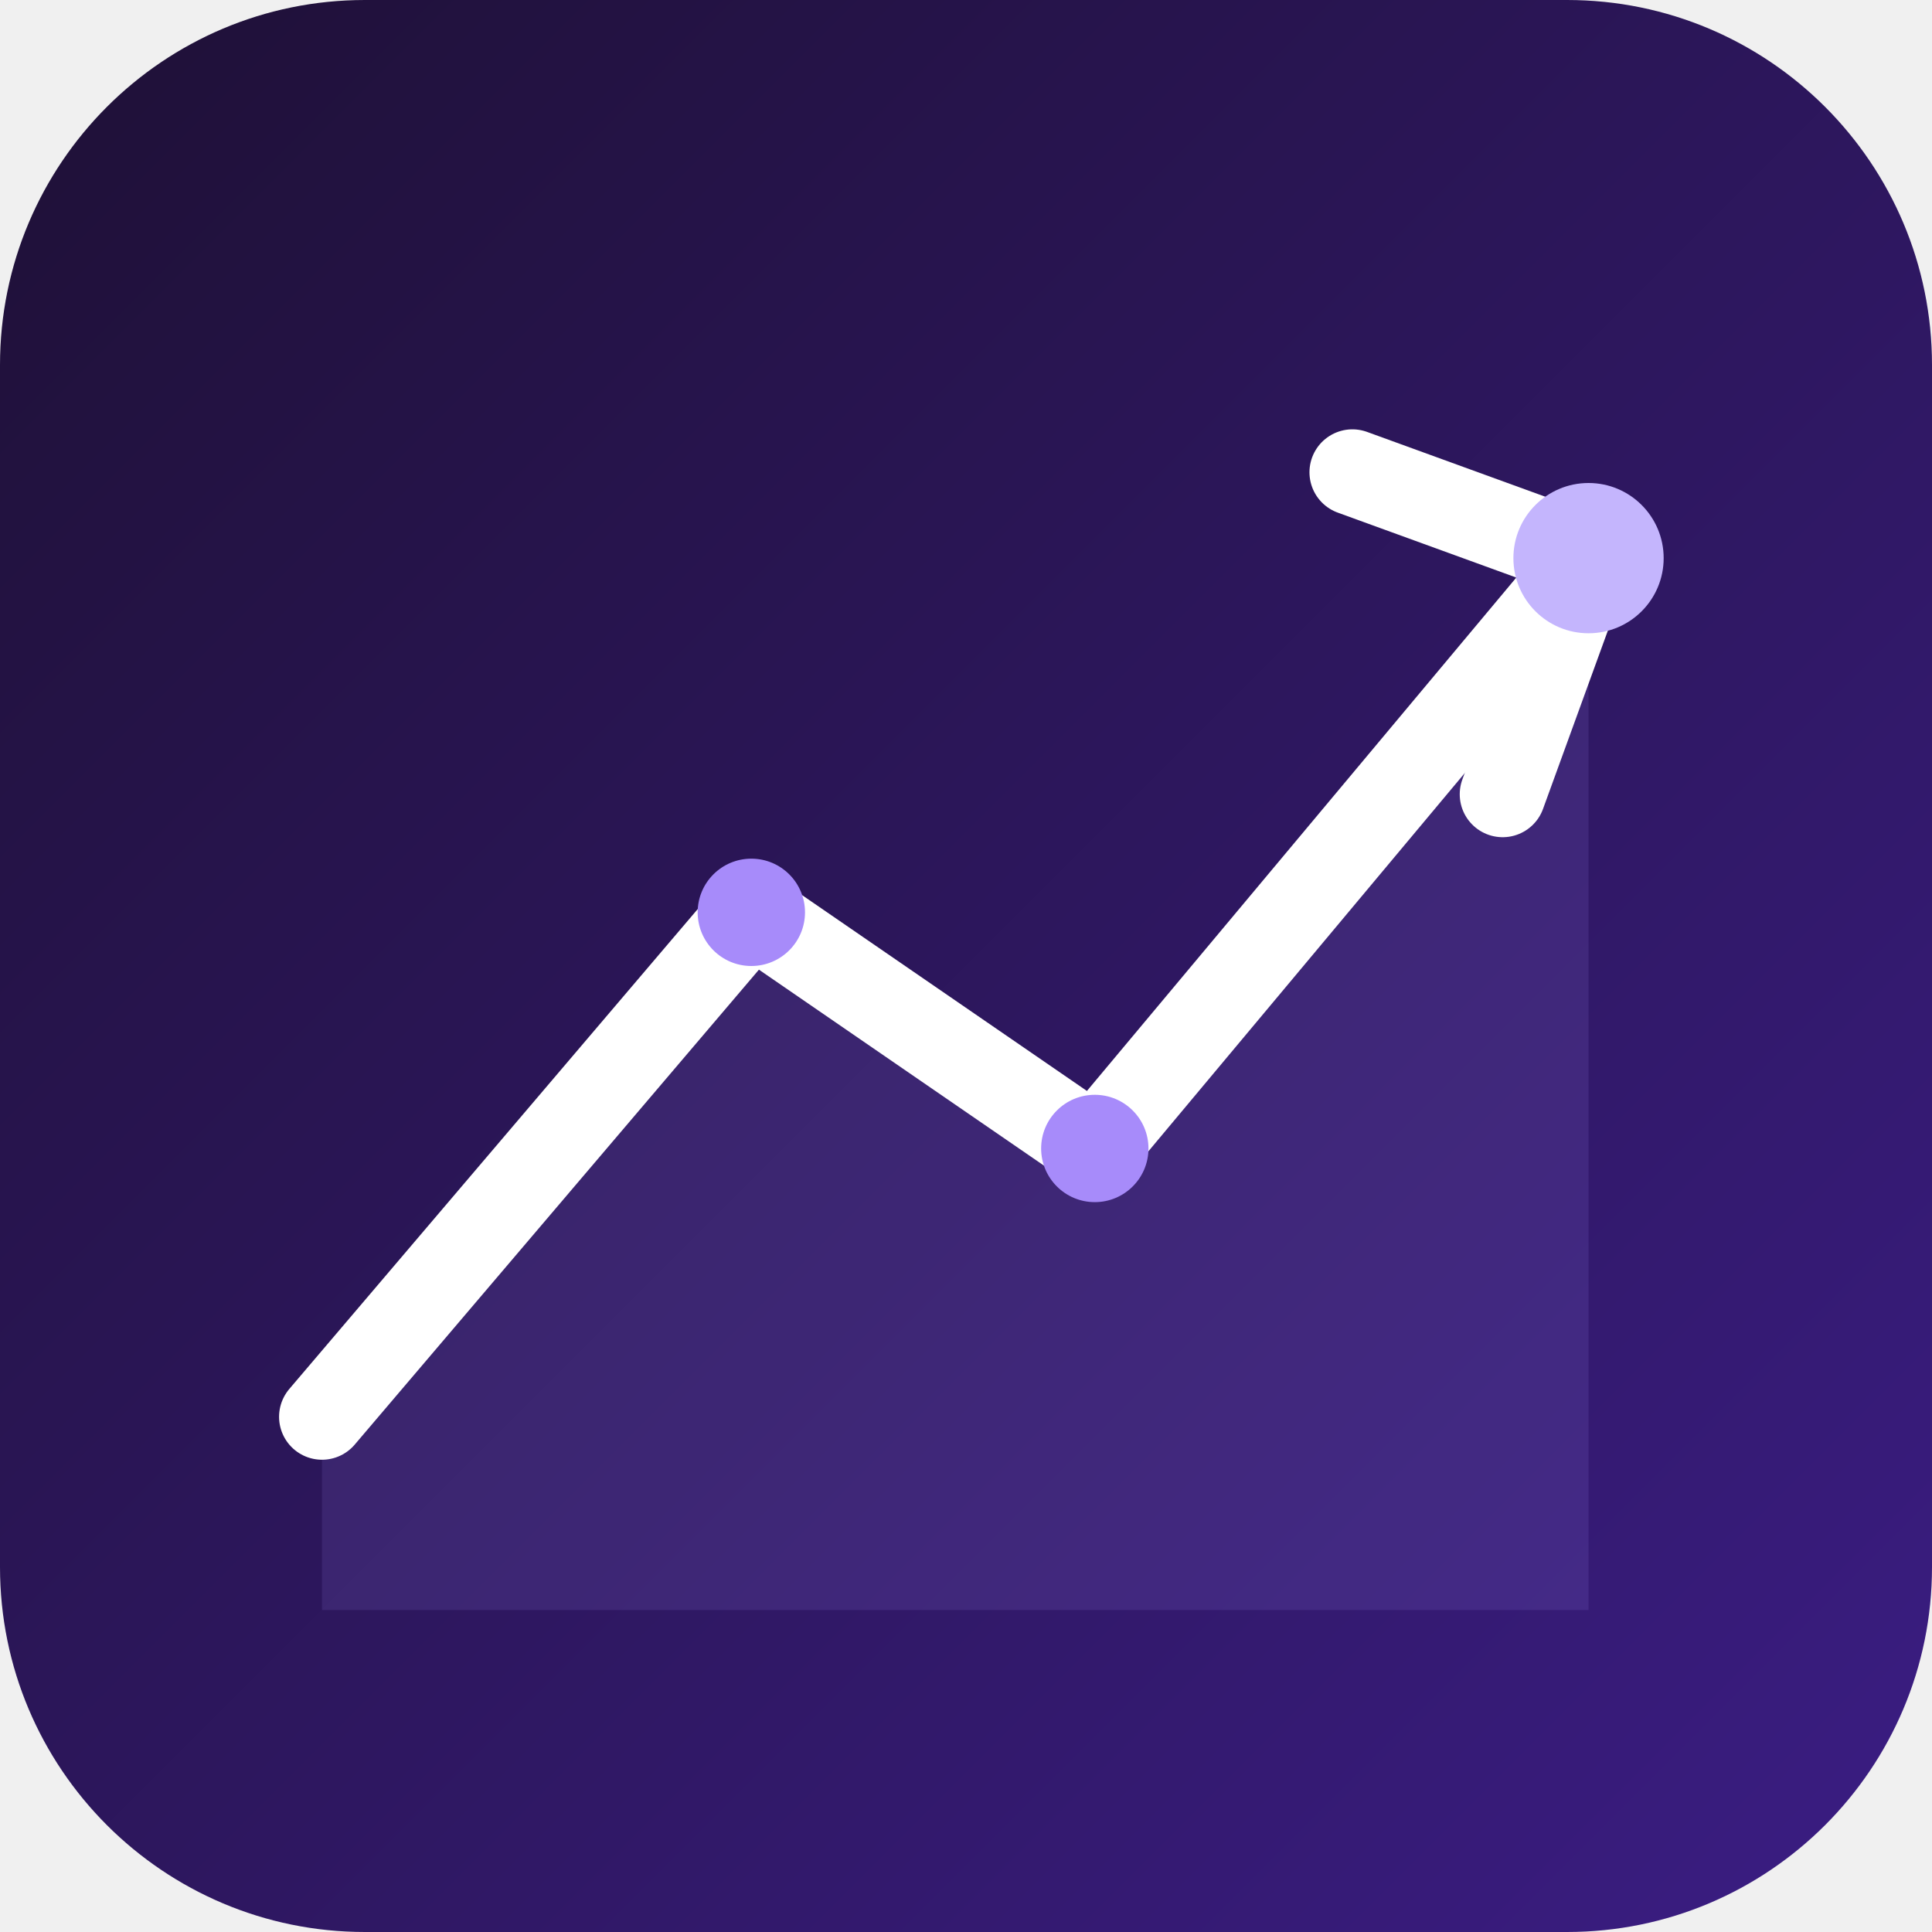
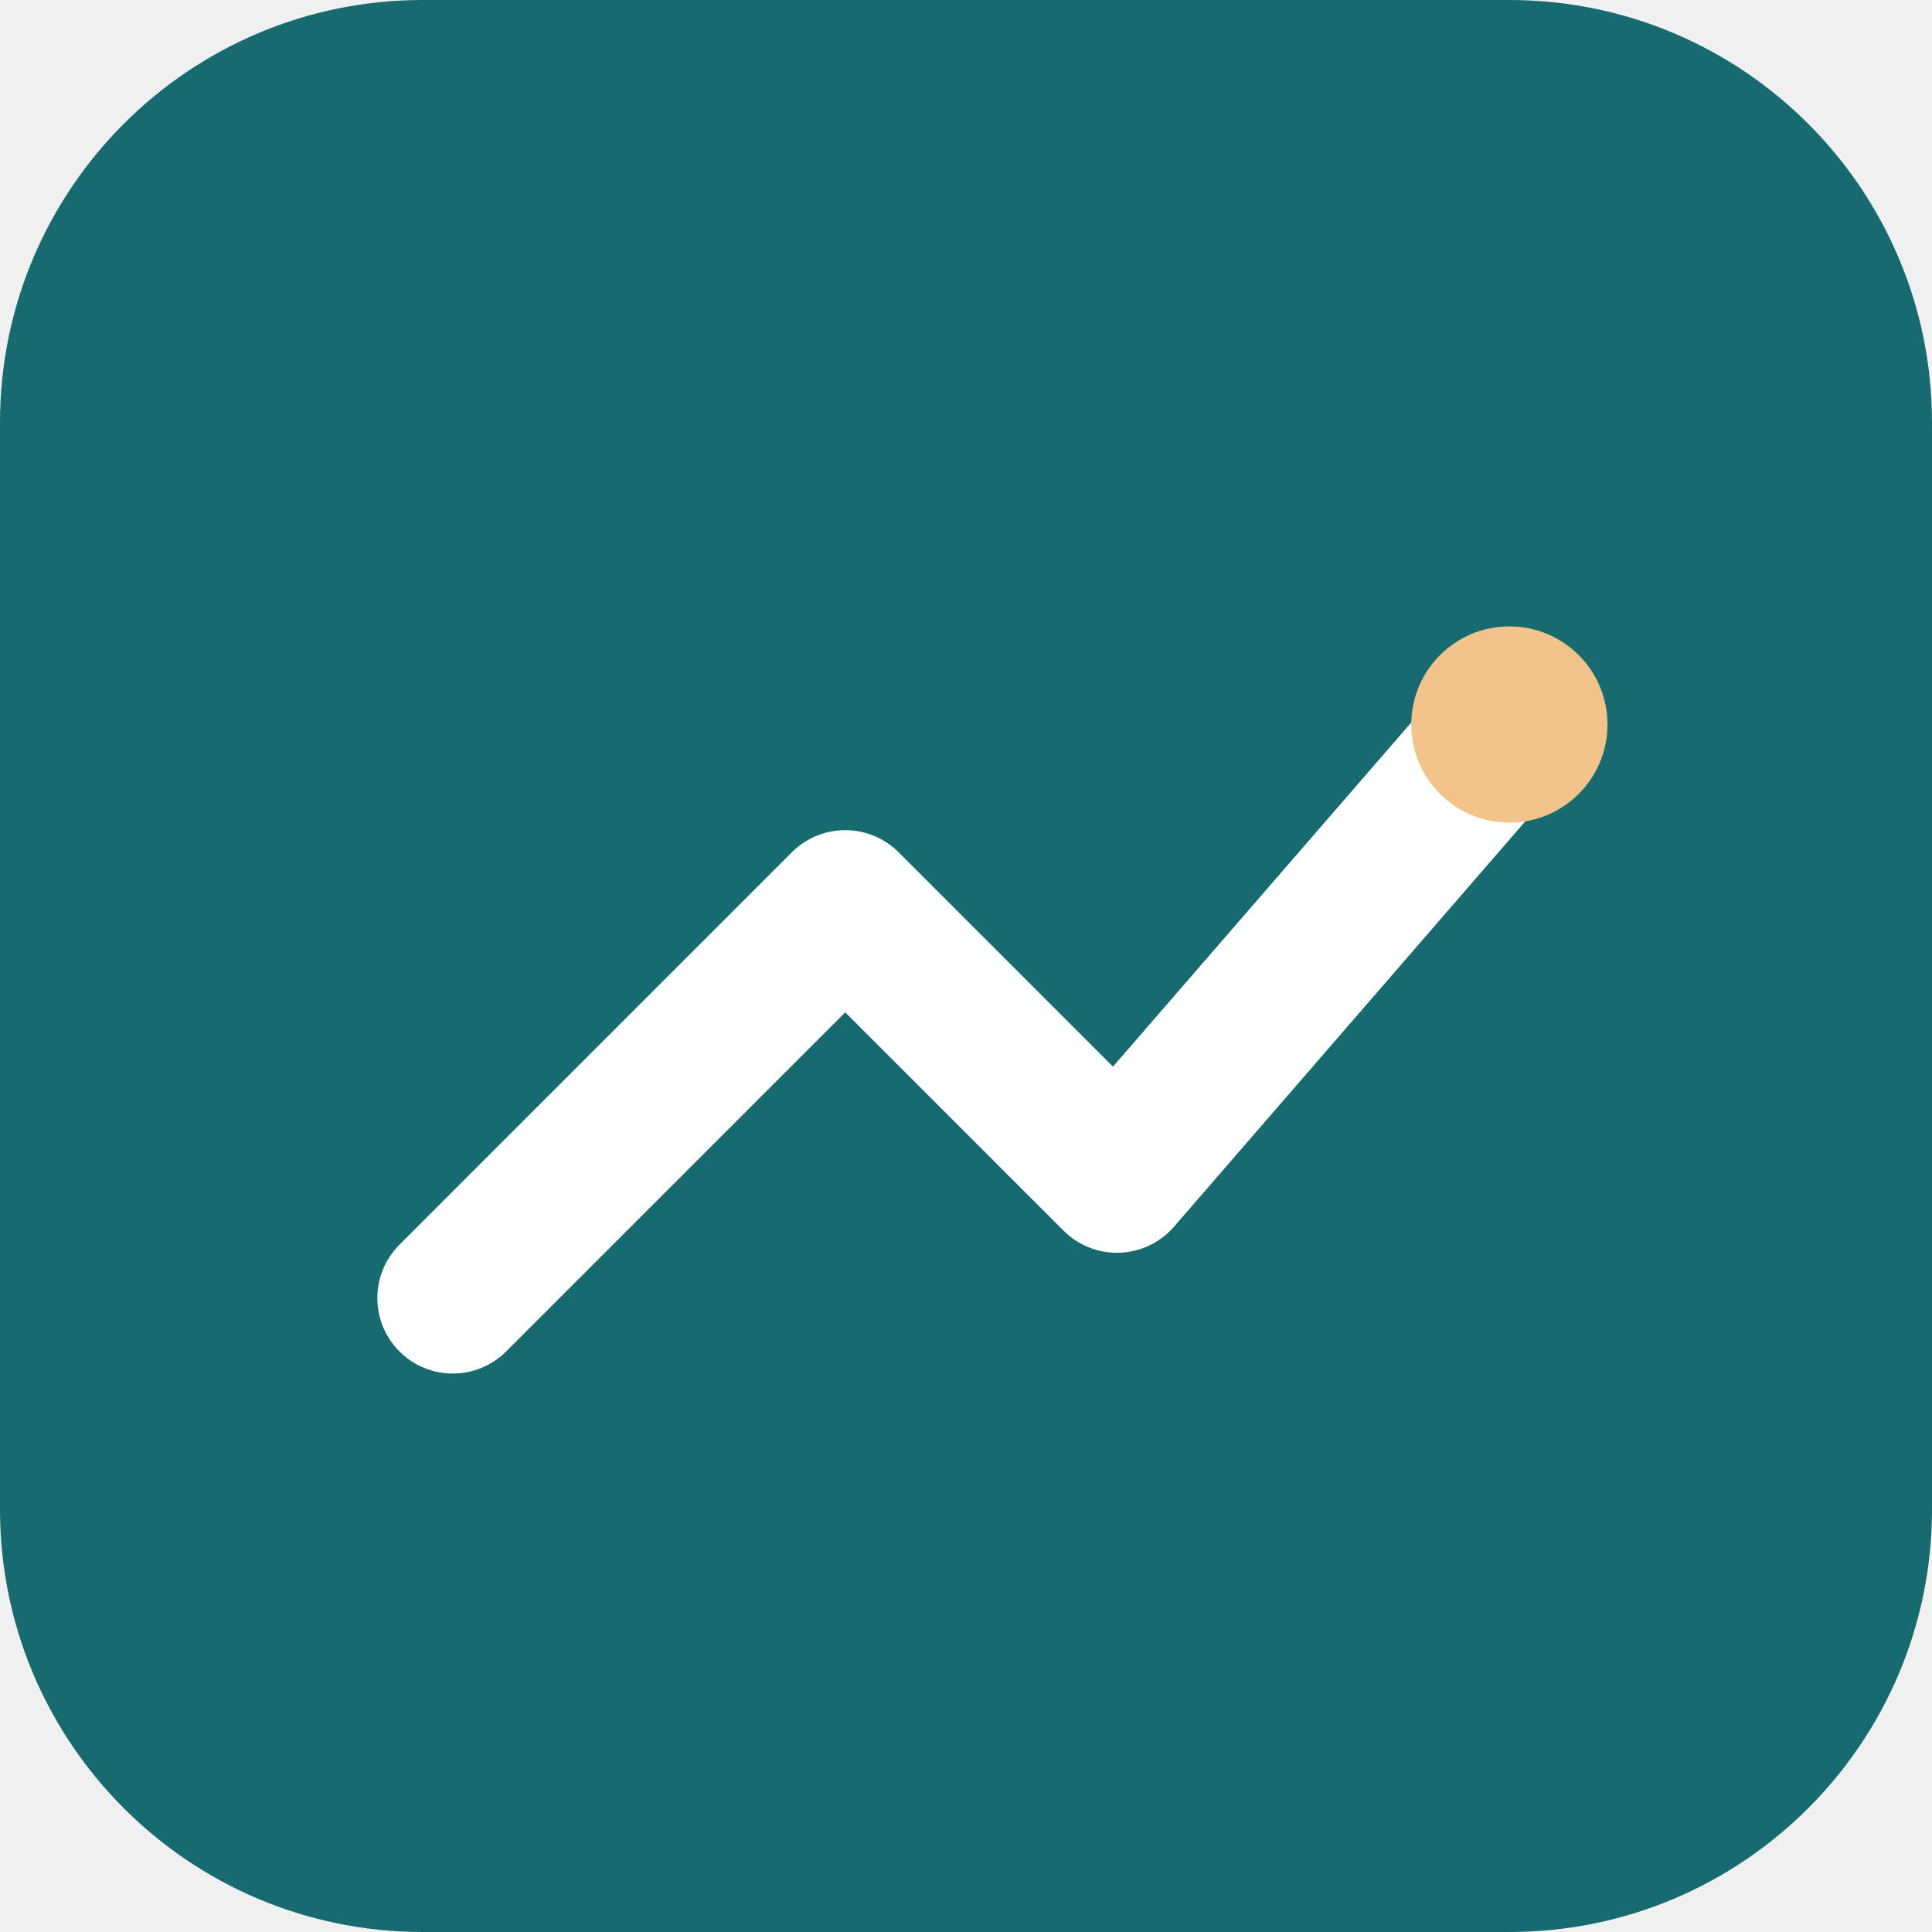
- <svg xmlns="http://www.w3.org/2000/svg" viewBox="0 0 180 180">
-   <defs>
-     <linearGradient id="bg" x1="0%" y1="0%" x2="100%" y2="100%">
-       <stop offset="0%" stop-color="#1e1035" />
-       <stop offset="100%" stop-color="#3b1d84" />
-     </linearGradient>
-   </defs>
-   <rect width="180" height="180" rx="34" fill="url(#bg)" />
-   <path d="M30,132 L70,85 L102,107 L148,52 L148,150 L30,150 Z" fill="rgba(167,139,250,0.13)" />
-   <polyline points="30,132 70,85 102,107 148,52" fill="none" stroke="white" stroke-width="8" stroke-linecap="round" stroke-linejoin="round" />
-   <polyline points="126,44 148,52 140,74" fill="none" stroke="white" stroke-width="8" stroke-linecap="round" stroke-linejoin="round" />
-   <circle cx="70" cy="85" r="5" fill="#a78bfa" />
-   <circle cx="102" cy="107" r="5" fill="#a78bfa" />
-   <circle cx="148" cy="52" r="7" fill="#c4b5fd" />
+ <svg xmlns="http://www.w3.org/2000/svg" viewBox="0 0 512 512">
+   <rect width="512" height="512" rx="112" fill="#176B70" />
+   <path d="M120 344l104-104 72 72 104-120" fill="none" stroke="#FFFFFF" stroke-width="40" stroke-linecap="round" stroke-linejoin="round" />
+   <circle cx="400" cy="192" r="26" fill="#F2C38B" />
</svg>
